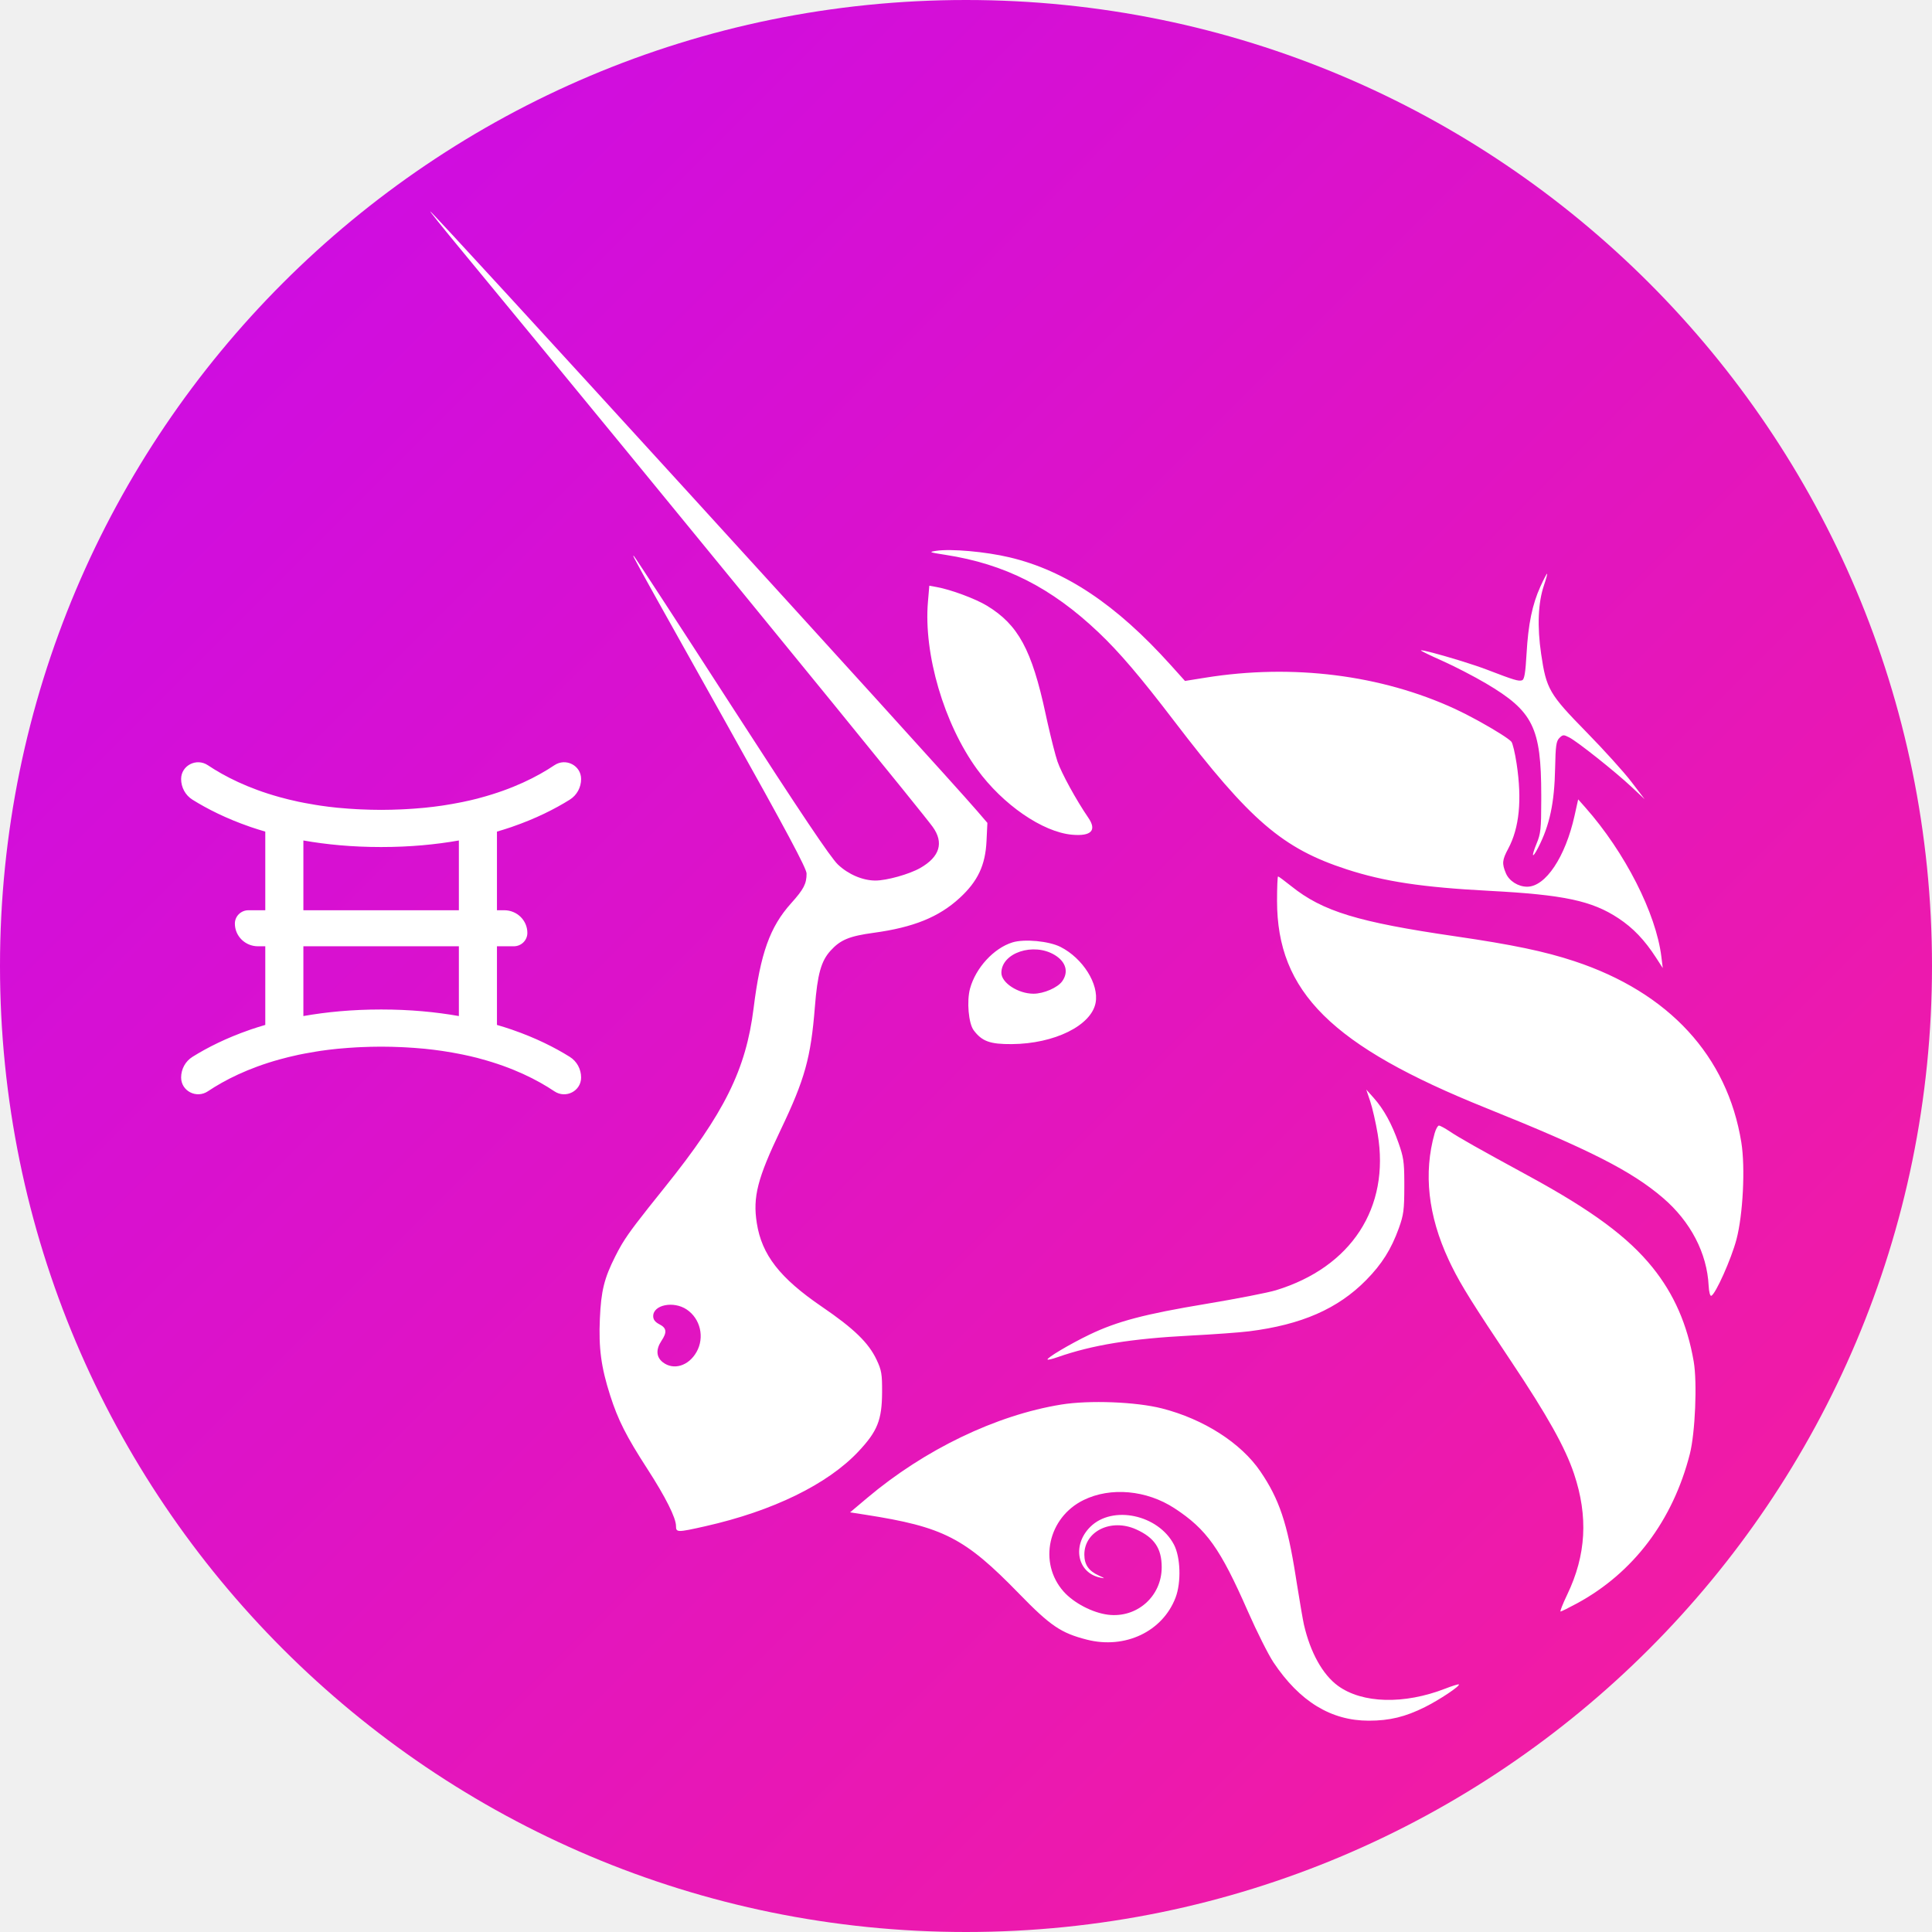
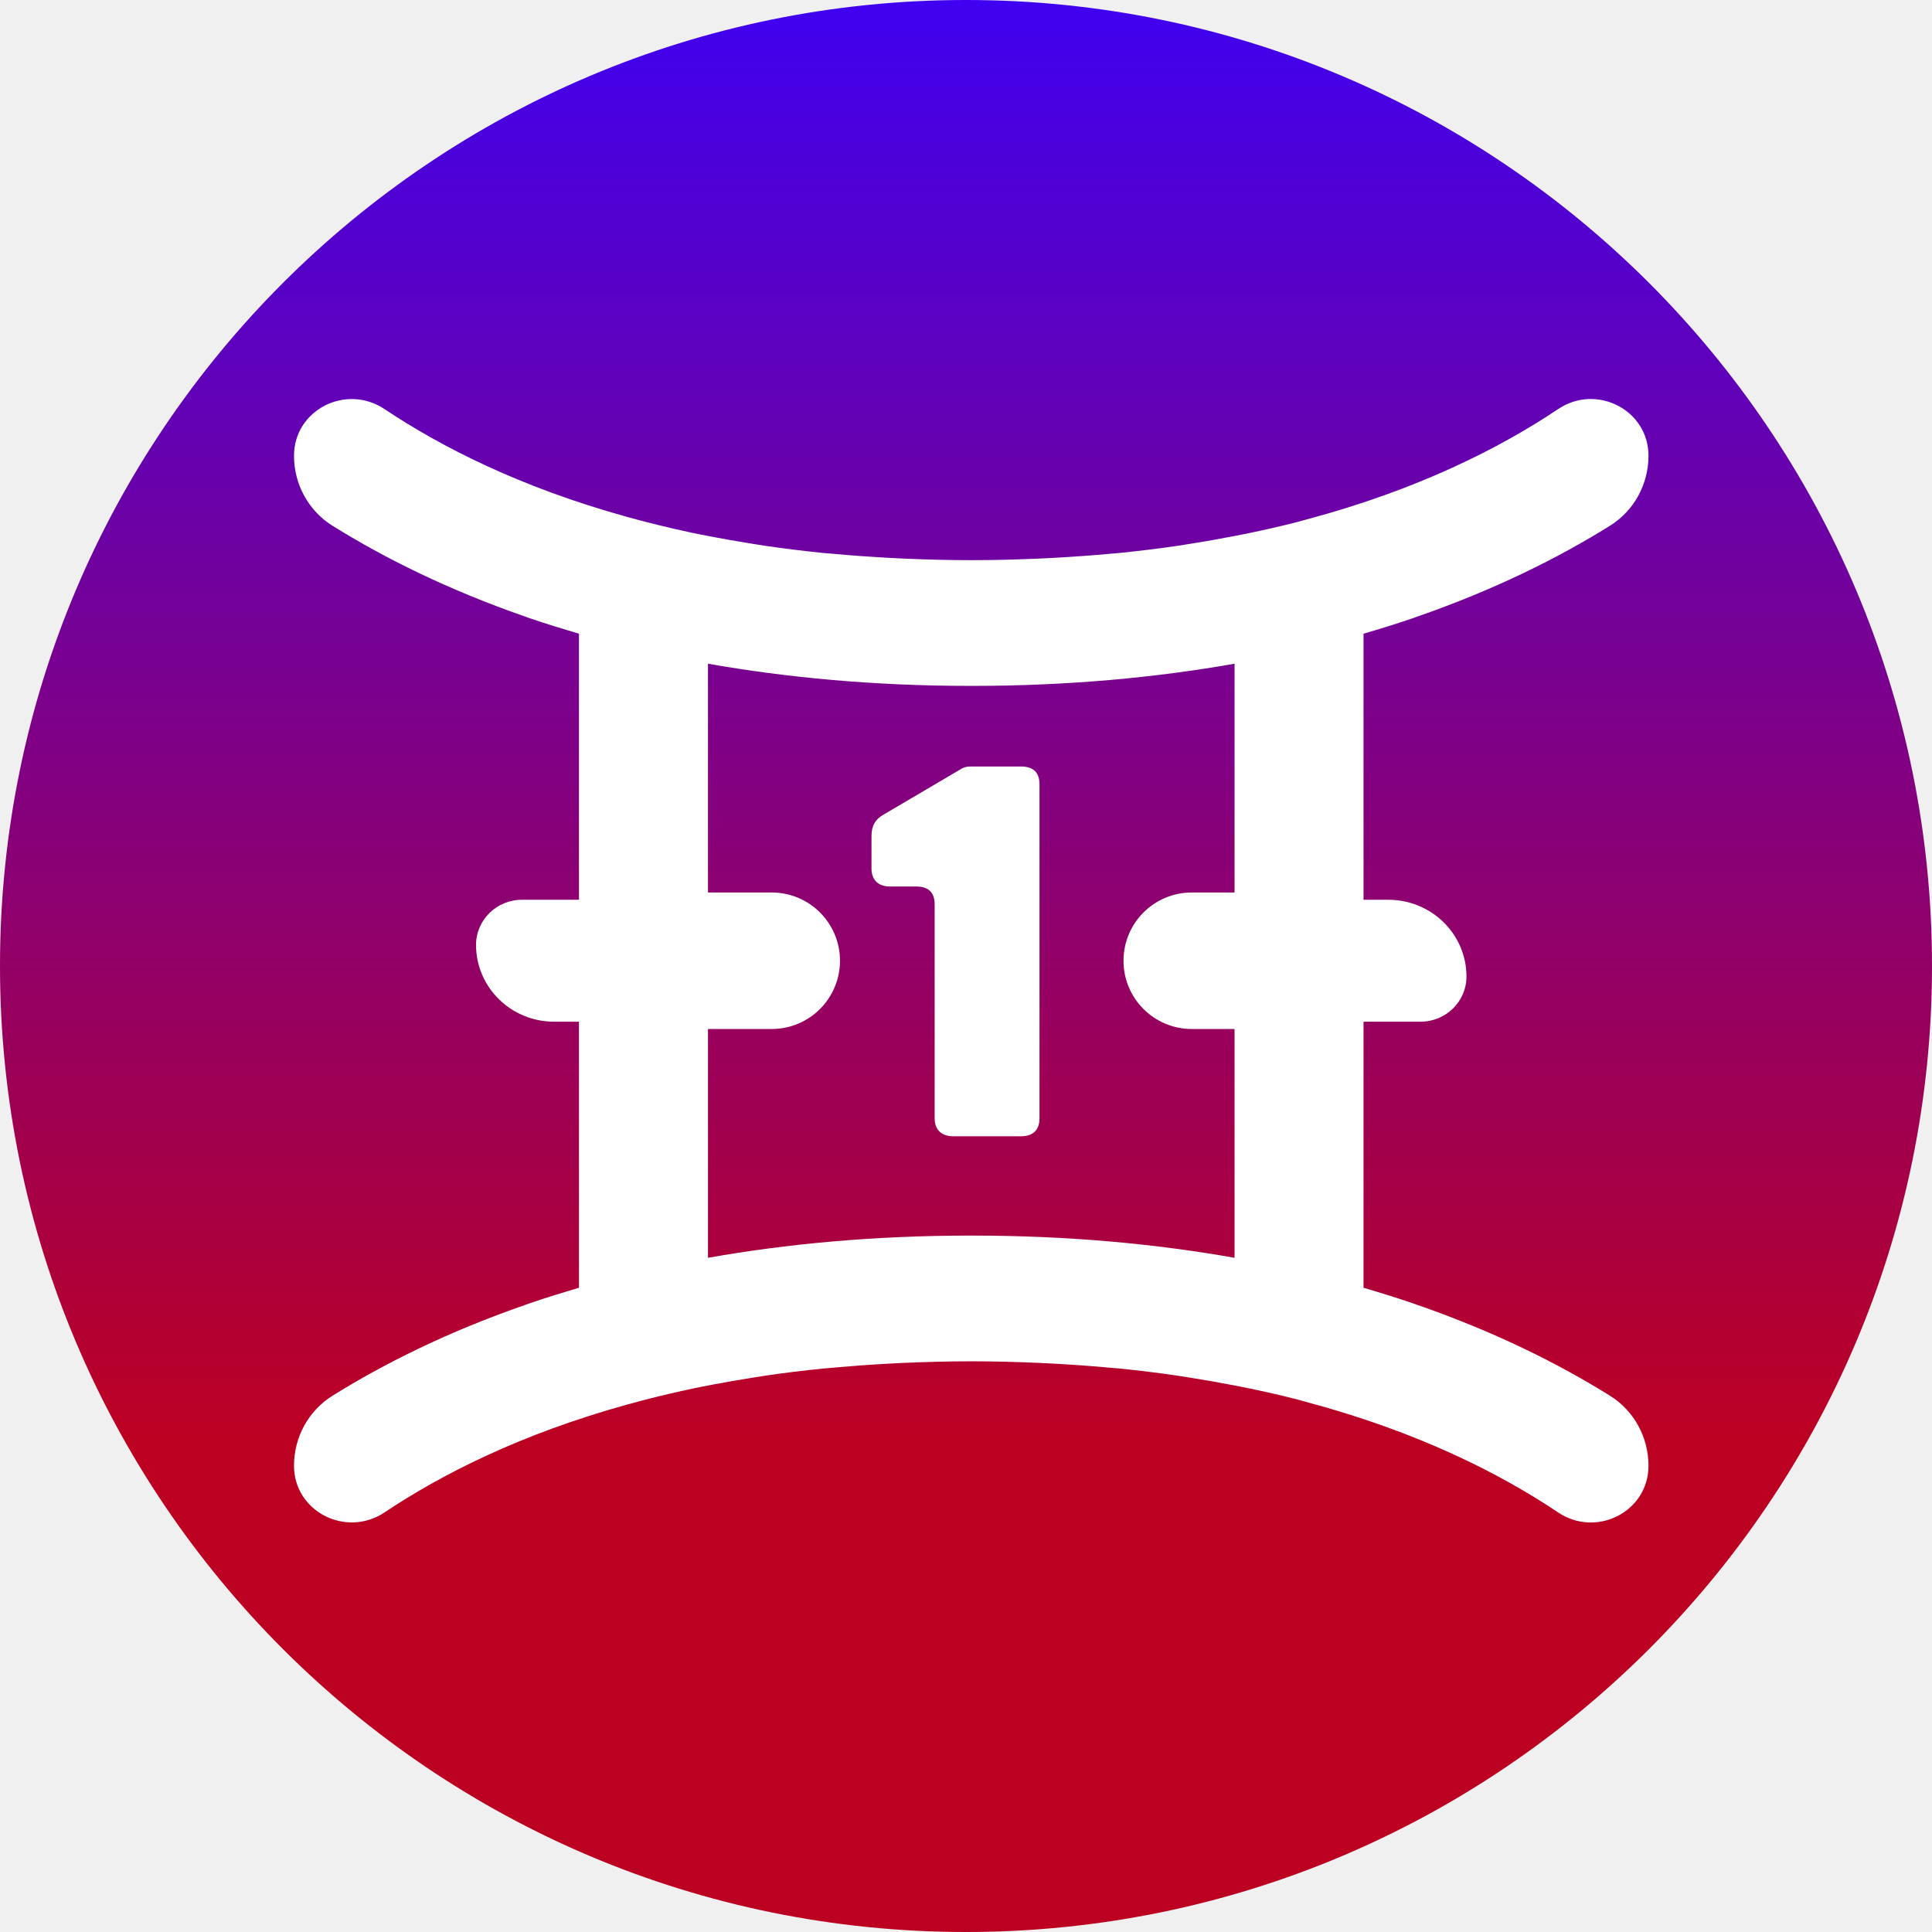
- <svg xmlns="http://www.w3.org/2000/svg" xmlns:xlink="http://www.w3.org/1999/xlink" width="256px" height="256px" viewBox="0 0 256 256" version="1.1">
+ <svg xmlns="http://www.w3.org/2000/svg" width="200" height="200" viewBox="0 0 200 200" fill="none">
+   <circle cx="100" cy="100" r="100" fill="url(#paint0_linear_116_21)" />
+   <path d="M105.705 79.348C106.974 79.348 107.609 79.969 107.609 81.211V115.761C107.609 116.941 106.974 117.624 105.705 117.624H98.659C97.453 117.624 96.755 116.941 96.755 115.761V93.634C96.755 92.391 96.12 91.77 94.851 91.77H92.122C90.916 91.77 90.217 91.087 90.217 89.907V86.553C90.217 85.497 90.598 84.814 91.487 84.317L99.611 79.534C99.865 79.41 100.119 79.348 100.436 79.348H105.705Z" fill="white" />
+   <path fill-rule="evenodd" clip-rule="evenodd" d="M73.29 68.707V93.143H79.348V105.767H73.29V130.206C81.355 128.78 90.389 127.906 100.545 127.906C110.7 127.906 119.732 128.78 127.8 130.206V105.767H120.652V93.143H127.8V68.707C119.732 70.13 110.7 71.004 100.545 71.004C90.389 71.004 81.355 70.13 73.29 68.707ZM146.408 63.941C146.352 63.962 146.297 63.982 146.241 64.002C144.61 64.56 142.901 65.089 141.152 65.602V93.143H143.718C148.188 93.143 151.809 96.702 151.809 101.092C151.809 103.673 149.679 105.767 147.053 105.767H141.152V133.308C142.901 133.824 144.61 134.353 146.241 134.911C146.353 134.948 146.462 134.99 146.574 135.03C154.711 137.842 161.366 141.181 166.661 144.483C169.176 146.05 170.652 148.809 170.652 151.736C170.652 156.47 165.282 159.235 161.302 156.569C155.276 152.531 146.76 148.209 135.223 145.129C135.052 145.085 134.885 145.037 134.717 144.989C134.543 144.94 134.368 144.89 134.188 144.844C132.591 144.436 130.925 144.058 129.213 143.703C128.755 143.608 128.285 143.518 127.819 143.428L127.634 143.393C126.214 143.117 124.755 142.86 123.258 142.626C123.128 142.606 122.998 142.584 122.869 142.563C122.547 142.51 122.225 142.458 121.894 142.41C119.947 142.125 117.94 141.874 115.861 141.666C115.678 141.648 115.49 141.633 115.302 141.618C115.123 141.604 114.944 141.589 114.766 141.573C112.968 141.406 111.116 141.274 109.218 141.17C109.09 141.163 108.961 141.156 108.833 141.149C108.425 141.127 108.015 141.105 107.601 141.088C105.313 140.989 102.976 140.922 100.545 140.922C98.119 140.922 95.791 140.989 93.512 141.088C93.116 141.106 92.727 141.126 92.34 141.146C92.169 141.155 91.999 141.164 91.829 141.173C90.002 141.274 88.222 141.404 86.49 141.561C86.325 141.576 86.159 141.59 85.993 141.603C85.712 141.626 85.431 141.649 85.157 141.677C83.147 141.877 81.212 142.119 79.325 142.393C78.892 142.455 78.471 142.525 78.049 142.595C77.865 142.625 77.681 142.656 77.496 142.686C76.232 142.886 74.996 143.103 73.789 143.334L73.715 143.348C73.014 143.481 72.311 143.615 71.63 143.759C70.406 144.018 69.219 144.295 68.055 144.579C66.977 144.844 65.933 145.12 64.904 145.405C53.877 148.459 45.676 152.641 39.816 156.558C35.822 159.226 30.435 156.476 30.435 151.731C30.435 148.806 31.909 146.053 34.417 144.489C39.707 141.189 46.347 137.859 54.467 135.049C54.498 135.038 54.529 135.026 54.56 135.014C54.663 134.975 54.764 134.937 54.871 134.9C56.497 134.348 58.197 133.821 59.935 133.308V105.767H57.366C52.902 105.767 49.278 102.208 49.278 97.818C49.278 95.237 51.408 93.143 54.034 93.143H59.935V65.602C58.197 65.089 56.497 64.565 54.871 64.01C54.789 63.982 54.71 63.953 54.632 63.924C54.577 63.904 54.523 63.883 54.467 63.864C46.347 61.054 39.707 57.721 34.417 54.424C31.909 52.857 30.435 50.104 30.435 47.182C30.435 42.434 35.822 39.684 39.816 42.355C45.676 46.269 53.877 50.454 64.904 53.505C65.933 53.79 66.977 54.066 68.055 54.331C69.219 54.616 70.406 54.892 71.63 55.151C72.311 55.295 73.014 55.429 73.715 55.562L73.789 55.577C74.996 55.807 76.232 56.025 77.496 56.227C77.649 56.252 77.8 56.277 77.952 56.302C78.406 56.376 78.859 56.45 79.325 56.518C81.212 56.791 83.147 57.033 85.157 57.236C85.41 57.261 85.669 57.281 85.928 57.302C86.116 57.317 86.304 57.332 86.49 57.349C88.222 57.51 90.002 57.636 91.829 57.738L91.829 57.738C92.385 57.769 92.941 57.8 93.512 57.822C95.791 57.921 98.119 57.989 100.545 57.989C102.976 57.989 105.313 57.921 107.601 57.822C108.015 57.805 108.424 57.783 108.832 57.761C108.961 57.754 109.089 57.747 109.218 57.74C111.116 57.636 112.968 57.504 114.766 57.338C114.944 57.321 115.123 57.307 115.302 57.292C115.49 57.277 115.678 57.262 115.861 57.245C117.94 57.036 119.947 56.785 121.894 56.504C122.165 56.464 122.43 56.421 122.694 56.377C122.882 56.346 123.069 56.316 123.258 56.287C124.755 56.05 126.214 55.796 127.634 55.517C127.749 55.495 127.864 55.473 127.98 55.451C128.393 55.372 128.808 55.293 129.213 55.207C130.925 54.852 132.591 54.475 134.188 54.066C134.385 54.016 134.577 53.962 134.768 53.907C134.919 53.865 135.069 53.822 135.223 53.782C146.76 50.705 155.276 46.382 161.302 42.344C165.282 39.678 170.652 42.443 170.652 47.177C170.652 50.102 169.176 52.86 166.661 54.427C161.366 57.729 154.711 61.068 146.574 63.88C146.518 63.9 146.463 63.921 146.408 63.941Z" fill="white" />
+   <rect x="65.217" y="92.391" width="21.739" height="14.13" rx="7.065" fill="white" />
+   <rect x="116.304" y="92.391" width="21.739" height="14.13" rx="7.065" fill="white" />
  <defs>
-     <linearGradient x1="100%" y1="100%" x2="0%" y2="0%" id="linearGradient-1">
-       <stop stop-color="#F81E99" offset="0%" />
-       <stop stop-color="#C80AEC" offset="100%" />
-     </linearGradient>
-     <circle id="path-2" cx="128" cy="128" r="128" />
-     <linearGradient x1="8.18%" y1="6.28%" x2="50%" y2="96.676%" id="linearGradient-4">
-       <stop stop-color="#FFFFFF" offset="0%" />
-       <stop stop-color="#FFFFFF" offset="100%" />
+     <linearGradient id="paint0_linear_116_21" x1="100" y1="0" x2="100" y2="200" gradientUnits="userSpaceOnUse">
+       <stop stop-color="#3F01F0" />
+       <stop offset="0.745" stop-color="#BC0022" />
    </linearGradient>
  </defs>
-   <g id="uni" stroke="none" stroke-width="1" fill="none" fill-rule="evenodd">
-     <mask id="mask-3" fill="white">
-       <use xlink:href="#path-2" />
-     </mask>
-     <use id="Mask" fill="url(#linearGradient-1)" xlink:href="#path-2" />
-     <path d="M153.973,186.626 C159.492,188.037 164.428,191.194 166.996,194.956 C169.505,198.633 170.582,201.837 171.703,208.967 L171.749,209.257 L171.749,209.257 L171.841,209.837 C172.241,212.339 172.641,214.669 172.771,215.242 C173.613,218.936 175.251,221.89 177.28,223.373 C180.504,225.728 186.056,225.875 191.516,223.748 C192.443,223.388 193.248,223.138 193.304,223.194 C193.502,223.391 190.753,225.228 188.813,226.195 C186.203,227.497 184.127,228 181.369,228 C176.367,228 172.215,225.46 168.75,220.282 C168.068,219.263 166.536,216.21 165.344,213.499 C161.686,205.17 159.88,202.632 155.632,199.856 C151.936,197.44 147.168,197.007 143.582,198.763 C138.871,201.068 137.557,207.077 140.931,210.885 C142.272,212.399 144.773,213.704 146.818,213.958 C150.643,214.433 153.931,211.528 153.931,207.673 C153.931,205.17 152.967,203.741 150.54,202.648 C147.226,201.155 143.664,202.9 143.681,206.008 C143.688,207.333 144.266,208.165 145.597,208.766 C146.451,209.152 146.471,209.183 145.774,209.038 C142.733,208.409 142.021,204.75 144.466,202.32 C147.401,199.403 153.471,200.691 155.556,204.672 C156.431,206.343 156.533,209.674 155.77,211.684 C154.061,216.185 149.079,218.552 144.024,217.264 C140.584,216.387 139.183,215.437 135.034,211.172 C127.825,203.759 125.026,202.323 114.633,200.703 L112.641,200.393 L114.907,198.483 C122.519,192.067 131.99,187.51 140.618,186.111 C144.336,185.508 150.53,185.747 153.973,186.626 Z M190.667,149.146 C190.822,149.146 191.465,149.493 192.096,149.917 C193.352,150.761 195.871,152.182 202.582,155.835 C210.955,160.392 215.729,163.921 218.976,167.952 C221.819,171.483 223.579,175.504 224.426,180.408 C224.905,183.186 224.624,189.869 223.911,192.666 C221.659,201.485 216.426,208.412 208.963,212.454 C207.87,213.047 206.888,213.533 206.782,213.536 C206.676,213.537 207.074,212.526 207.667,211.288 C210.178,206.049 210.464,200.953 208.566,195.282 C207.403,191.809 205.034,187.571 200.249,180.409 C195.243,172.915 193.637,170.37 192.369,167.796 L192.229,167.509 L192.229,167.509 L192.091,167.221 C192.045,167.125 192,167.027 191.954,166.93 C189.229,161.081 188.603,155.435 190.096,150.169 C190.256,149.607 190.513,149.146 190.667,149.146 Z M57.002,28 C57.3,28 124.65,101.84 129.496,107.48 L129.496,107.48 L130.834,109.037 L130.718,111.459 C130.564,114.654 129.562,116.777 127.167,118.98 C124.406,121.519 121.048,122.881 115.774,123.6 C112.539,124.041 111.362,124.528 110.055,125.966 C108.802,127.344 108.322,129.061 107.976,133.416 C107.441,140.156 106.649,143.005 103.452,149.692 C100.365,156.152 99.738,158.593 100.278,162.053 C100.937,166.27 103.321,169.336 108.902,173.145 C113.162,176.052 115.095,177.927 116.157,180.182 C116.809,181.568 116.894,182.072 116.881,184.48 C116.862,188.162 116.269,189.646 113.744,192.333 C109.663,196.674 102.407,200.217 93.472,202.231 C89.738,203.073 89.574,203.072 89.574,202.21 C89.574,201.127 88.186,198.358 85.776,194.633 C82.984,190.316 81.892,188.159 80.846,184.889 C79.651,181.156 79.313,178.633 79.486,174.729 C79.65,171.036 80.055,169.397 81.526,166.473 C81.796,165.937 82.043,165.468 82.322,164.994 L82.464,164.756 C83.383,163.24 84.698,161.543 88.08,157.332 C95.988,147.488 98.841,141.736 99.856,133.593 C100.761,126.33 102.015,122.82 104.82,119.697 C106.503,117.823 106.875,117.108 106.875,115.746 C106.875,115.077 104.199,110.071 96.272,95.914 C87.309,79.906 84.707,75.258 84.083,74.032 L84.014,73.894 C83.883,73.627 83.895,73.604 83.95,73.649 L83.968,73.664 L83.968,73.664 L83.989,73.683 L83.989,73.683 L84.01,73.703 C84.169,73.853 90.007,82.816 96.983,93.621 C106.101,107.742 110.05,113.628 111.029,114.555 C112.413,115.866 114.314,116.677 116.002,116.677 C117.494,116.677 120.474,115.843 121.923,115.021 C124.53,113.542 125.102,111.655 123.581,109.555 C122.272,107.75 103.182,84.335 83.603,60.466 L81.948,58.448 C74.497,49.368 67.046,40.309 60.546,32.434 C58.533,29.995 56.938,28 57.002,28 Z M86.552,174.393 C86.552,174.85 86.806,175.183 87.377,175.476 C88.337,175.97 88.407,176.525 87.651,177.659 C86.885,178.808 86.947,179.818 87.825,180.504 C89.241,181.61 91.244,181.002 92.294,179.147 C93.39,177.211 92.808,174.72 90.975,173.504 C89.243,172.354 86.552,172.895 86.552,174.393 Z M181.037,144.371 L182.009,145.46 C183.355,146.968 184.418,148.897 185.319,151.466 C185.957,153.286 186.07,153.918 186.078,156.551 L186.079,157.195 L186.079,157.195 C186.074,160.323 185.987,160.979 185.352,162.744 C184.351,165.526 183.109,167.5 181.023,169.618 C177.276,173.424 172.459,175.532 165.507,176.406 C164.299,176.558 160.777,176.814 157.68,176.974 C149.877,177.379 144.741,178.217 140.126,179.834 C139.463,180.067 138.87,180.208 138.81,180.148 C138.624,179.962 141.766,178.093 144.361,176.845 C148.02,175.085 151.663,174.125 159.824,172.769 C163.856,172.098 168.02,171.286 169.077,170.962 C179.061,167.906 184.193,160.021 182.551,150.26 C182.294,148.734 181.849,146.784 181.56,145.928 L181.037,144.371 Z M169.35,116.131 C169.425,116.131 170.219,116.718 171.114,117.434 C175.273,120.764 179.932,122.187 192.827,124.064 C200.414,125.17 204.684,126.062 208.623,127.366 C221.143,131.511 228.889,139.922 230.736,151.378 C231.273,154.707 230.958,160.949 230.088,164.239 C229.401,166.838 227.304,171.522 226.749,171.701 C226.594,171.751 226.443,171.162 226.403,170.359 C226.193,166.057 224.015,161.869 220.357,158.732 C216.199,155.165 210.612,152.325 196.951,146.835 C176.439,138.591 169.215,131.436 169.215,119.362 C169.215,117.585 169.276,116.131 169.35,116.131 Z M73.466,101.393 C74.97,100.385 77,101.431 77,103.222 C77,104.328 76.442,105.372 75.491,105.964 C73.49,107.214 70.974,108.477 67.899,109.541 C67.857,109.556 67.815,109.572 67.773,109.587 C67.156,109.798 66.511,109.998 65.849,110.192 L65.849,110.192 L65.849,120.612 L66.819,120.612 C68.509,120.612 69.878,121.958 69.878,123.619 C69.878,124.595 69.072,125.387 68.08,125.387 L68.08,125.387 L65.849,125.387 L65.849,135.807 C66.511,136.002 67.156,136.202 67.773,136.413 C67.815,136.427 67.857,136.443 67.899,136.458 C70.974,137.522 73.49,138.785 75.491,140.034 C76.442,140.627 77,141.671 77,142.778 C77,144.569 74.97,145.615 73.466,144.607 C71.188,143.079 67.969,141.444 63.608,140.279 C63.476,140.244 63.35,140.205 63.217,140.171 C62.613,140.016 61.984,139.874 61.337,139.739 C61.141,139.699 60.939,139.66 60.74,139.622 C60.203,139.517 59.652,139.42 59.086,139.332 C58.914,139.304 58.746,139.275 58.57,139.25 C57.834,139.142 57.076,139.047 56.29,138.968 C56.154,138.956 56.013,138.946 55.876,138.933 C55.196,138.87 54.496,138.82 53.779,138.781 C53.576,138.77 53.374,138.758 53.168,138.75 C52.303,138.713 51.42,138.687 50.501,138.687 C49.584,138.687 48.704,138.713 47.842,138.75 C47.626,138.76 47.416,138.771 47.206,138.782 C46.516,138.82 45.843,138.869 45.188,138.929 C45.02,138.944 44.849,138.956 44.684,138.973 C43.924,139.048 43.193,139.14 42.48,139.243 C42.245,139.278 42.019,139.317 41.788,139.354 C41.31,139.43 40.843,139.512 40.387,139.6 C40.113,139.652 39.838,139.704 39.571,139.761 C39.108,139.859 38.66,139.963 38.22,140.071 C37.812,140.171 37.418,140.275 37.029,140.383 C32.861,141.539 29.761,143.121 27.546,144.602 C26.036,145.612 24,144.571 24,142.776 C24,141.67 24.557,140.628 25.505,140.037 C27.505,138.788 30.015,137.528 33.084,136.465 C33.135,136.446 33.184,136.427 33.237,136.409 C33.851,136.2 34.494,136.001 35.151,135.807 L35.151,135.807 L35.151,125.387 L34.18,125.387 C32.492,125.387 31.122,124.041 31.122,122.38 C31.122,121.404 31.928,120.612 32.92,120.612 L32.92,120.612 L35.151,120.612 L35.151,110.192 C34.494,109.998 33.851,109.8 33.237,109.59 C33.184,109.572 33.135,109.553 33.084,109.535 C30.015,108.472 27.505,107.211 25.505,105.963 C24.557,105.371 24,104.329 24,103.224 C24,101.427 26.036,100.387 27.546,101.398 C29.761,102.878 32.861,104.461 37.029,105.616 C37.418,105.724 37.812,105.828 38.22,105.928 C38.66,106.036 39.108,106.14 39.571,106.238 C39.838,106.295 40.113,106.347 40.387,106.399 C40.843,106.487 41.31,106.569 41.788,106.646 C42.019,106.683 42.245,106.721 42.48,106.755 C43.193,106.859 43.924,106.951 44.684,107.027 C44.849,107.043 45.02,107.055 45.188,107.07 C45.843,107.131 46.516,107.179 47.206,107.217 C47.416,107.229 47.626,107.24 47.842,107.249 C48.704,107.286 49.584,107.312 50.501,107.312 C51.42,107.312 52.303,107.286 53.168,107.249 C53.374,107.24 53.576,107.229 53.779,107.218 C54.496,107.179 55.196,107.129 55.876,107.066 C56.013,107.053 56.154,107.043 56.29,107.03 C57.076,106.952 57.834,106.857 58.57,106.75 C58.746,106.725 58.914,106.695 59.086,106.668 C59.652,106.578 60.203,106.483 60.74,106.377 C60.939,106.339 61.141,106.301 61.337,106.26 C61.984,106.125 62.613,105.983 63.217,105.828 C63.35,105.794 63.476,105.756 63.608,105.72 C67.969,104.556 71.188,102.921 73.466,101.393 Z M134.163,124.87 C135.737,124.388 138.992,124.696 140.522,125.472 C143.487,126.977 145.64,130.406 145.173,132.879 C144.603,135.897 139.701,138.311 134.063,138.35 C131.183,138.37 130.119,137.984 129.019,136.518 C128.338,135.61 128.08,132.671 128.534,130.996 C129.28,128.249 131.687,125.629 134.163,124.87 Z M60.803,125.387 L40.199,125.387 L40.199,134.633 C43.247,134.094 46.662,133.763 50.501,133.763 C54.339,133.763 57.753,134.094 60.803,134.633 L60.803,134.633 L60.803,125.387 Z M132.689,128.907 C132.689,130.229 134.91,131.672 136.946,131.672 C138.301,131.672 140.155,130.865 140.754,130.015 C141.624,128.782 141.243,127.449 139.765,126.548 C136.949,124.831 132.689,126.251 132.689,128.907 Z M133.766,73.85 C141.172,75.607 147.912,80.11 155.107,88.105 L157.018,90.229 L159.752,89.791 C171.271,87.943 182.989,89.411 192.79,93.931 C193.637,94.321 194.638,94.834 195.629,95.373 L196.168,95.669 C198.131,96.759 199.935,97.886 200.269,98.285 C200.438,98.488 200.749,99.793 200.959,101.185 C201.687,106.002 201.323,109.694 199.847,112.452 C199.044,113.953 198.999,114.428 199.539,115.713 C199.97,116.738 201.172,117.496 202.362,117.494 C204.797,117.491 207.419,113.561 208.634,108.092 L209.116,105.92 L210.072,107.001 C215.315,112.93 219.433,121.017 220.14,126.772 L220.325,128.273 L219.443,126.909 C217.927,124.561 216.403,122.963 214.451,121.674 C210.933,119.351 207.214,118.56 197.364,118.042 C188.467,117.574 183.432,116.816 178.439,115.19 C169.945,112.426 165.662,108.744 155.572,95.529 C151.09,89.66 148.32,86.412 145.564,83.797 C139.303,77.854 133.15,74.738 125.275,73.519 C123.113,73.184 123.021,73.144 124.039,72.989 C125.989,72.689 130.593,73.097 133.766,73.85 Z M60.803,111.367 C57.753,111.905 54.339,112.236 50.501,112.236 C46.662,112.236 43.247,111.905 40.199,111.367 L40.199,111.367 L40.199,120.612 L60.803,120.612 Z M204.993,76.022 C205.055,76.022 204.87,76.714 204.582,77.56 C203.801,79.86 203.673,83.004 204.211,86.663 C204.894,91.306 205.282,91.976 210.198,96.991 C212.504,99.343 215.186,102.31 216.158,103.583 L217.926,105.899 L216.158,104.244 C213.996,102.22 209.024,98.273 207.926,97.708 C207.19,97.33 207.08,97.336 206.626,97.788 C206.207,98.204 206.119,98.828 206.061,101.782 C205.971,106.386 205.342,109.341 203.825,112.296 C203.005,113.894 202.875,113.553 203.618,111.749 C204.143,110.473 204.221,109.875 204.224,106.026 L204.224,105.353 L204.224,105.353 C204.215,96.399 203.15,94.246 196.904,90.558 C195.322,89.624 192.715,88.276 191.112,87.564 C189.507,86.851 188.233,86.23 188.279,86.184 C188.389,86.075 190.789,86.721 193.177,87.451 L193.688,87.608 C194.96,88.004 196.182,88.41 196.999,88.724 C200.646,90.125 201.248,90.306 201.691,90.137 C201.988,90.024 202.131,89.161 202.276,86.624 C202.499,82.691 203.034,80.096 204.108,77.727 C204.533,76.79 204.932,76.022 204.993,76.022 Z M123.139,77.609 L124.138,77.792 C126.015,78.133 129.249,79.335 130.764,80.254 C134.921,82.774 136.721,86.091 138.552,94.611 C138.595,94.811 138.639,95.013 138.683,95.215 L138.82,95.825 C139.303,97.962 139.843,100.084 140.115,100.887 C140.637,102.426 142.606,106.02 144.208,108.355 C145.361,110.036 144.595,110.833 142.045,110.603 C138.151,110.252 132.877,106.619 129.474,101.943 C125.085,95.911 122.369,86.662 122.957,79.749 L123.139,77.609 Z" id="Combined-Shape" fill="url(#linearGradient-4)" mask="url(#mask-3)" />
-   </g>
</svg>
